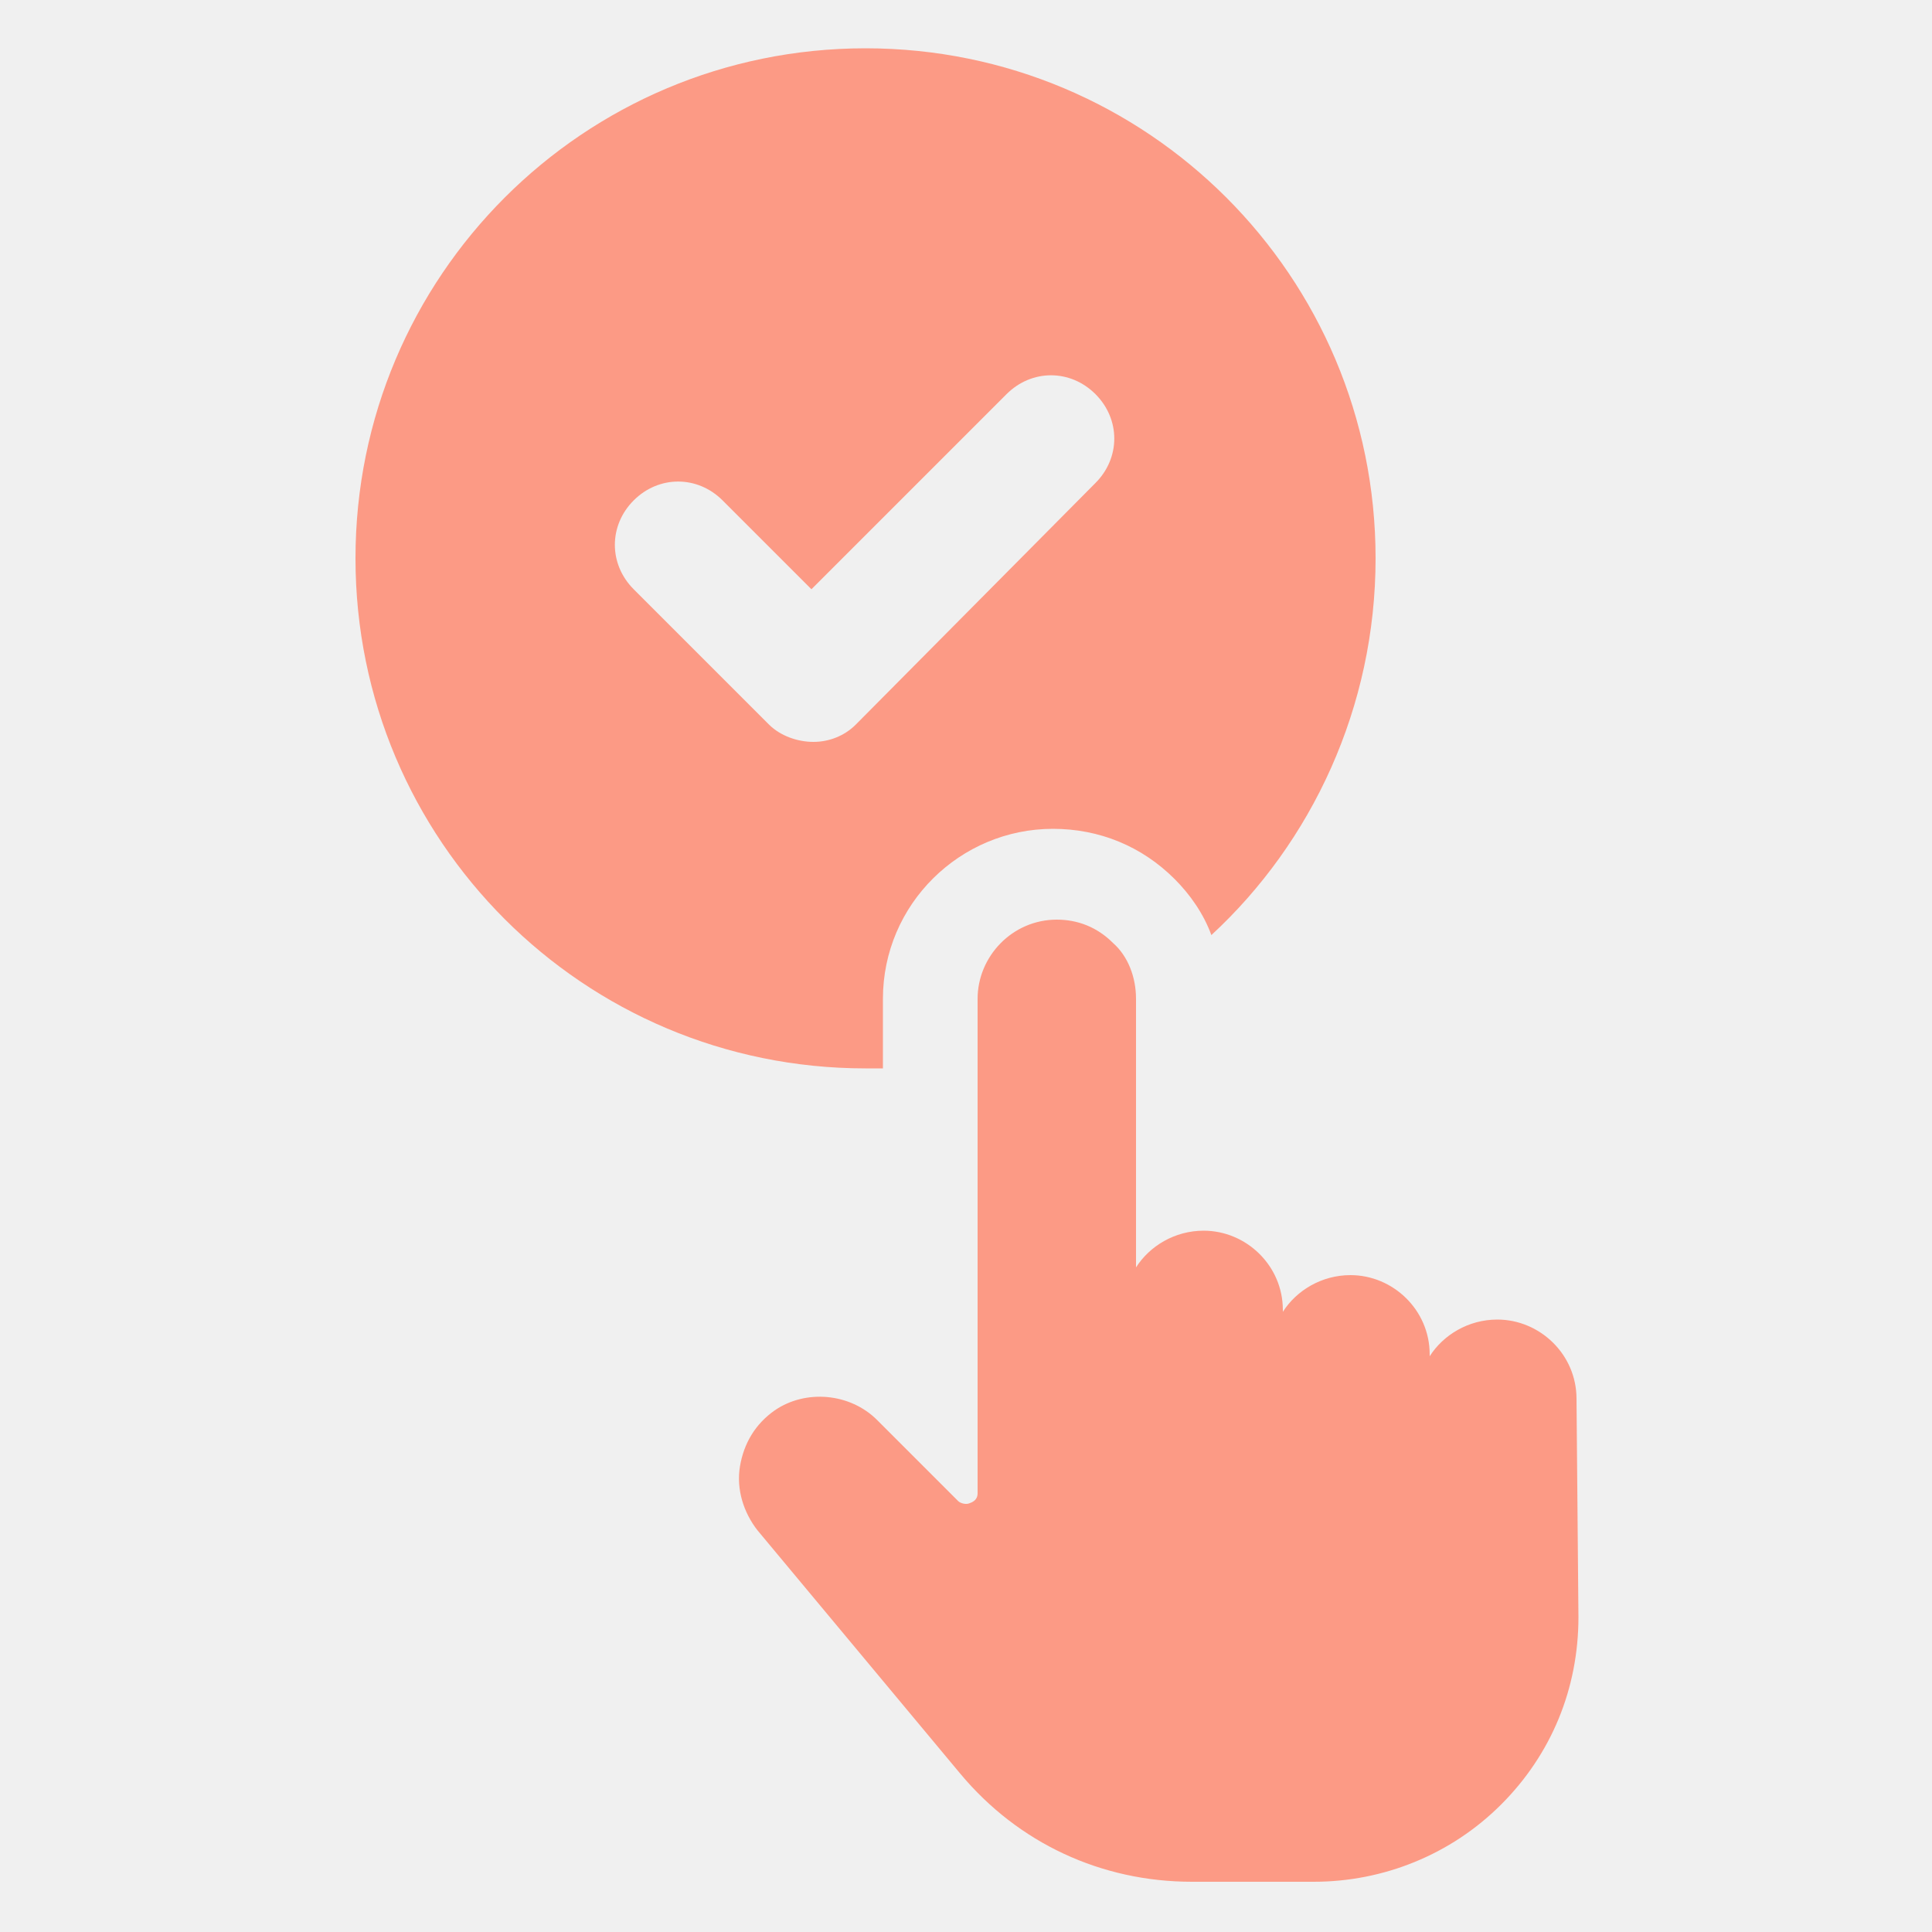
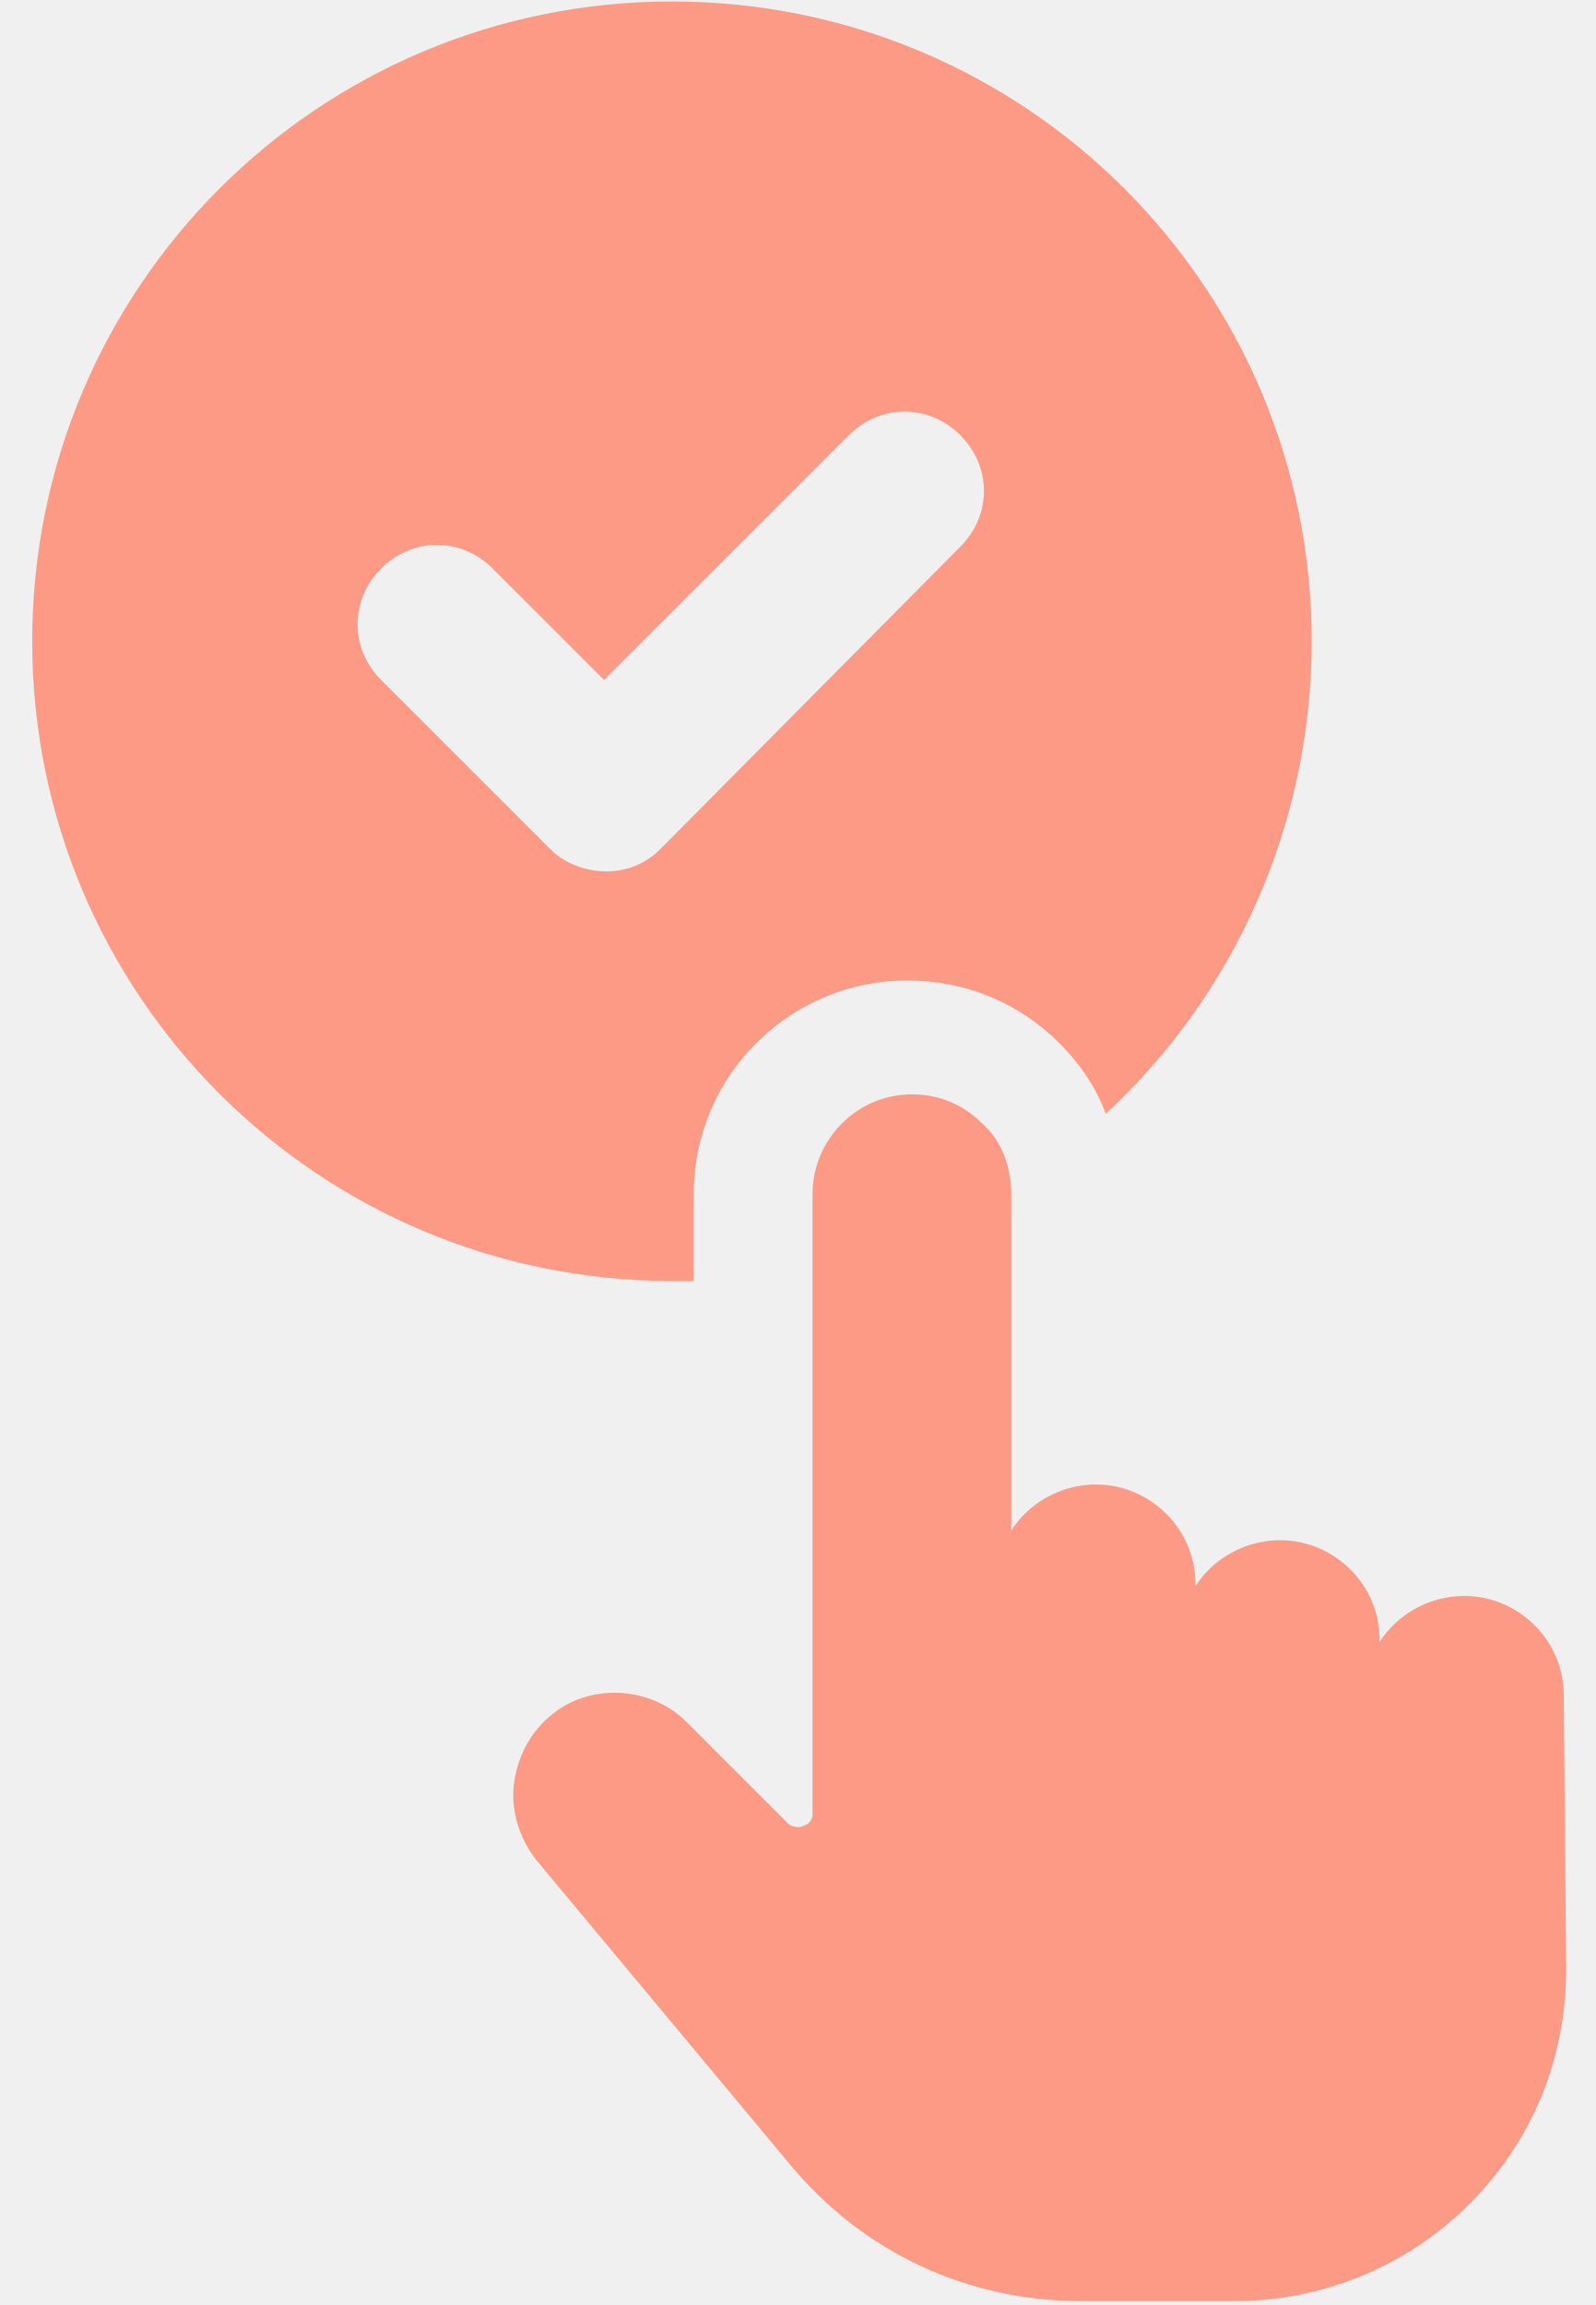
- <svg xmlns="http://www.w3.org/2000/svg" width="41" height="41" viewBox="0 0 41 41" fill="none">
-   <g clip-path="url(#clip0_1618:108)">
-     <path d="M18.737 22.673V21.197C18.737 19.188 20.377 17.589 22.345 17.589C23.329 17.589 24.231 17.958 24.928 18.655C25.256 18.983 25.543 19.393 25.707 19.844C27.839 17.876 29.192 15.006 29.192 11.849C29.192 5.863 24.354 1.025 18.368 1.025C12.382 1.025 7.544 5.863 7.544 11.849C7.544 17.835 12.382 22.673 18.368 22.673C18.491 22.673 18.614 22.673 18.737 22.673ZM17.261 15.744C16.933 15.744 16.564 15.621 16.318 15.375L13.448 12.505C12.915 11.972 12.915 11.152 13.448 10.619C13.981 10.086 14.801 10.086 15.334 10.619L17.22 12.505L21.361 8.364C21.894 7.831 22.714 7.831 23.247 8.364C23.78 8.897 23.78 9.717 23.247 10.25L18.163 15.375C17.917 15.621 17.589 15.744 17.261 15.744Z" fill="#FF876E" fill-opacity="0.82" />
-     <path d="M33.456 29.684C33.456 28.741 32.677 28.003 31.775 28.003C31.16 28.003 30.627 28.331 30.34 28.782V28.741C30.34 27.798 29.561 27.06 28.659 27.06C28.044 27.06 27.511 27.388 27.224 27.839V27.798C27.224 26.855 26.445 26.117 25.543 26.117C24.928 26.117 24.395 26.445 24.108 26.896V21.197C24.108 20.746 23.944 20.295 23.616 20.008C23.288 19.68 22.878 19.516 22.427 19.516C21.484 19.516 20.746 20.295 20.746 21.197V31.693C20.746 31.775 20.705 31.857 20.582 31.898C20.5 31.939 20.377 31.898 20.336 31.857L18.614 30.135C18.04 29.561 17.097 29.479 16.441 29.93C16.031 30.217 15.785 30.627 15.703 31.119C15.621 31.611 15.785 32.103 16.072 32.472L20.377 37.638C21.607 39.114 23.37 39.934 25.297 39.934H27.88C29.356 39.934 30.791 39.36 31.857 38.294C32.923 37.228 33.497 35.834 33.497 34.317L33.456 29.684Z" fill="#FF876E" fill-opacity="0.82" />
-   </g>
-   <defs>
-     <clipPath id="clip0_1618:108">
-       <rect width="41" height="41" fill="white" />
-     </clipPath>
-   </defs>
+ <svg xmlns="http://www.w3.org/2000/svg" width="27" height="39" viewBox="0 0 27 39" fill="none">
+   <path d="M11.738 21.673V20.197C11.738 18.188 13.378 16.589 15.346 16.589C16.33 16.589 17.232 16.958 17.929 17.655C18.257 17.983 18.544 18.393 18.708 18.844C20.84 16.876 22.193 14.006 22.193 10.849C22.193 4.863 17.355 0.025 11.369 0.025C5.383 0.025 0.545 4.863 0.545 10.849C0.545 16.835 5.383 21.673 11.369 21.673C11.492 21.673 11.615 21.673 11.738 21.673ZM10.262 14.744C9.934 14.744 9.565 14.621 9.319 14.375L6.449 11.505C5.916 10.972 5.916 10.152 6.449 9.619C6.982 9.086 7.802 9.086 8.335 9.619L10.221 11.505L14.362 7.364C14.895 6.831 15.715 6.831 16.248 7.364C16.781 7.897 16.781 8.717 16.248 9.25L11.164 14.375C10.918 14.621 10.59 14.744 10.262 14.744Z" fill="#FF876E" fill-opacity="0.82" />
+   <path d="M26.458 28.684C26.458 27.741 25.679 27.003 24.777 27.003C24.162 27.003 23.629 27.331 23.342 27.782V27.741C23.342 26.798 22.563 26.06 21.661 26.06C21.046 26.06 20.513 26.388 20.226 26.839V26.798C20.226 25.855 19.447 25.117 18.545 25.117C17.93 25.117 17.397 25.445 17.11 25.896V20.197C17.11 19.746 16.946 19.295 16.618 19.008C16.29 18.68 15.88 18.516 15.429 18.516C14.486 18.516 13.748 19.295 13.748 20.197V30.693C13.748 30.775 13.707 30.857 13.584 30.898C13.502 30.939 13.379 30.898 13.338 30.857L11.616 29.135C11.042 28.561 10.099 28.479 9.443 28.93C9.033 29.217 8.787 29.627 8.705 30.119C8.623 30.611 8.787 31.103 9.074 31.472L13.379 36.638C14.609 38.114 16.372 38.934 18.299 38.934H20.882C22.358 38.934 23.793 38.36 24.859 37.294C25.925 36.228 26.499 34.834 26.499 33.317L26.458 28.684Z" fill="#FF876E" fill-opacity="0.82" />
</svg>
